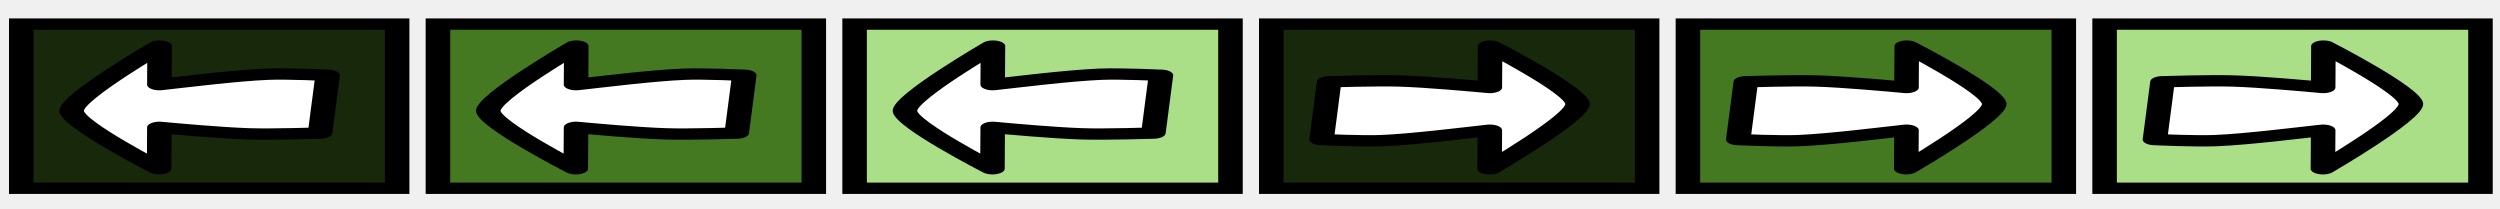
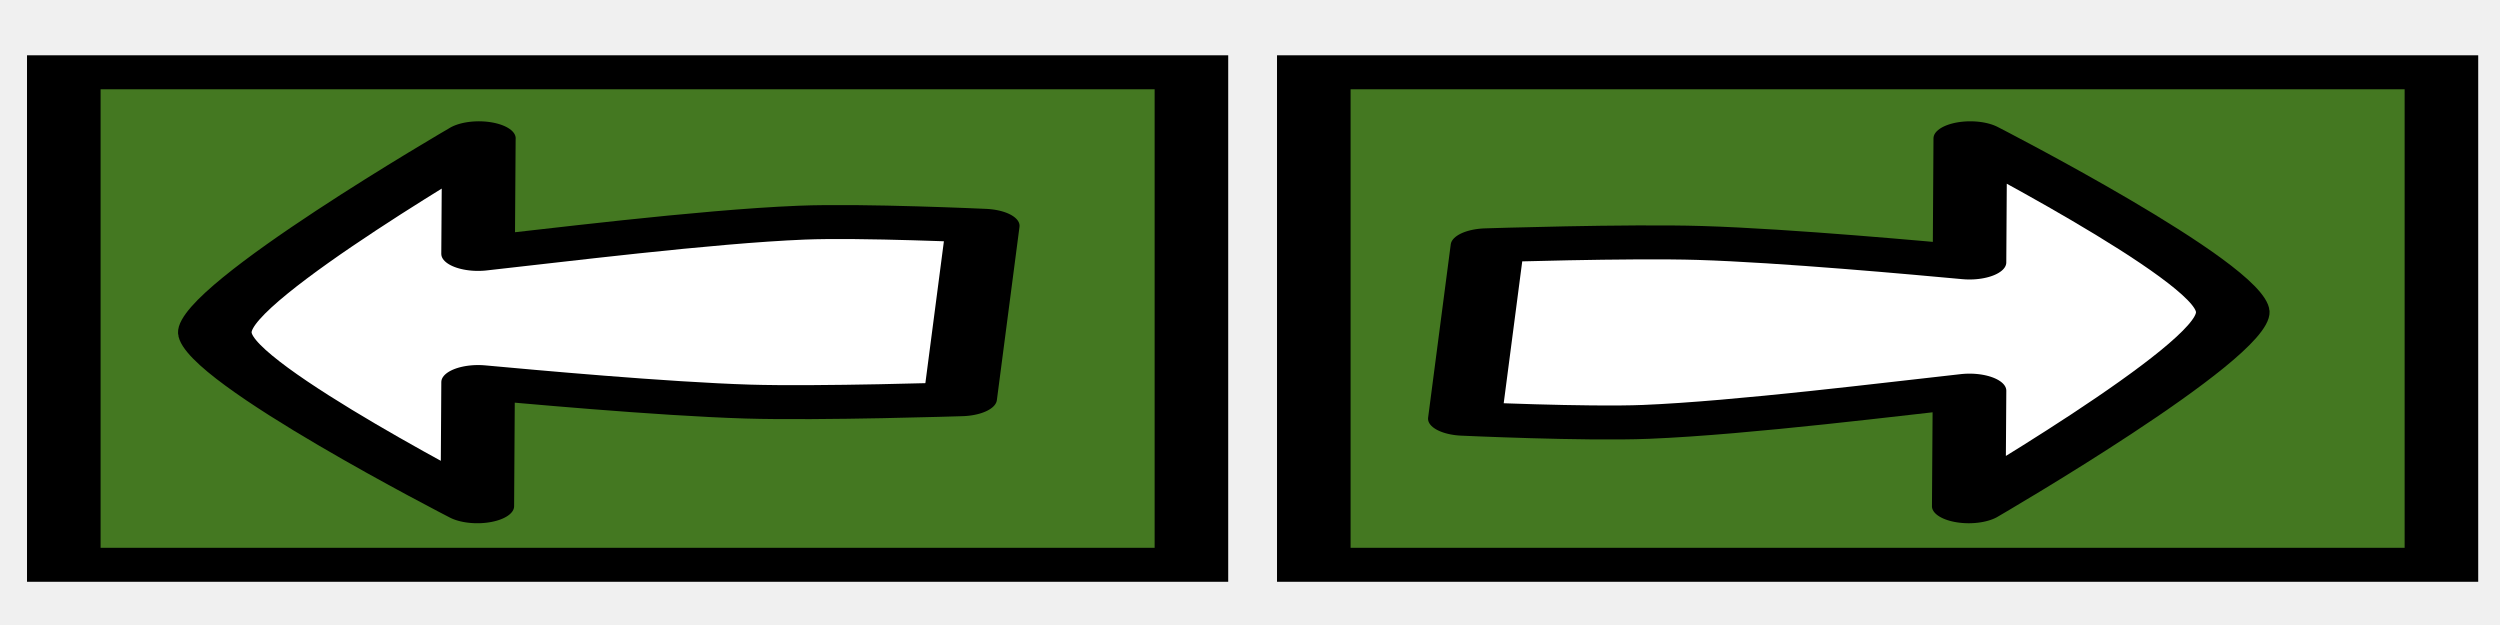
- <svg xmlns="http://www.w3.org/2000/svg" version="1.1" id="svg2" height="25" width="300">
+ <svg xmlns="http://www.w3.org/2000/svg" version="1.1" id="svg2" height="25" width="100">
  <defs id="defs4">
    <clipPath clipPathUnits="userSpaceOnUse" id="clipPath4316">
      <rect style="opacity:0.452;fill:#a76a44;fill-opacity:1;stroke:none" id="rect4318" width="200" height="140" x="187" y="738.862" />
    </clipPath>
    <linearGradient id="linearGradient24847-8">
      <stop style="stop-color:#61554d;stop-opacity:1" offset="0" id="stop24849-3" />
      <stop style="stop-color:#88776c;stop-opacity:1" offset="1" id="stop24851-2" />
    </linearGradient>
    <linearGradient id="linearGradient23083">
      <stop style="stop-color:#61554d;stop-opacity:1" offset="0" id="stop23085" />
      <stop style="stop-color:#88776c;stop-opacity:1" offset="1" id="stop23087" />
    </linearGradient>
    <linearGradient id="linearGradient6512">
      <stop style="stop-color:#48392f;stop-opacity:1" offset="0" id="stop6514" />
      <stop style="stop-color:#271f1a;stop-opacity:1" offset="1" id="stop6516" />
    </linearGradient>
    <clipPath clipPathUnits="userSpaceOnUse" id="clipPath4316-2">
      <rect style="opacity:0.452;fill:#a76a44;fill-opacity:1;stroke:none" id="rect4318-5" width="200" height="140" x="187" y="738.862" />
    </clipPath>
    <clipPath clipPathUnits="userSpaceOnUse" id="clipPath23244">
      <rect style="fill:#aade87;stroke:#000000;stroke-width:2;stroke-miterlimit:4;stroke-opacity:1;stroke-dasharray:none" id="rect23246" width="45.5" height="45.125" x="252.25" y="904.862" />
    </clipPath>
  </defs>
  <g transform="translate(0,-1027.362)" id="layer1">
    <flowRoot xml:space="preserve" id="flowRoot18816" style="font-size:15px;font-style:normal;font-weight:normal;line-height:125%;letter-spacing:0px;word-spacing:0px;fill:#000000;fill-opacity:1;stroke:none;font-family:Sans" transform="translate(0,902.3622)">
      <flowRegion id="flowRegion18818">
        <rect id="rect18820" width="43.664" height="38.891" x="4.419" y="7.22" />
      </flowRegion>
      <flowPara id="flowPara18822">Eraser</flowPara>
      <flowPara id="flowPara18824">hover</flowPara>
      <flowPara id="flowPara18847" />
      <flowPara id="flowPara18826" />
    </flowRoot>
    <g transform="matrix(1,0,0,0.4617645,0,496.414)" id="g3771">
      <g style="display:inline" id="g24850" transform="matrix(0.2679388,0,0,0.2679388,350.4142,1002.077)" />
      <g id="g3145" transform="matrix(0,2.165606,-0.4617645,0,893.6929,852.5838)">
        <rect style="fill:#17280b;fill-opacity:1;stroke:#000000;stroke-width:2;stroke-miterlimit:4;stroke-opacity:1;stroke-dasharray:none" id="rect3469" width="45.5" height="45.125" x="2.25" y="1154.862" />
        <rect style="fill:#447821;stroke:#000000;stroke-width:2;stroke-miterlimit:4;stroke-opacity:1;stroke-dasharray:none" id="rect3429" width="45.5" height="45.125" x="52.25" y="1154.862" />
        <rect style="fill:#aade87;stroke:#000000;stroke-width:2;stroke-miterlimit:4;stroke-opacity:1;stroke-dasharray:none" id="rect3431" width="45.5" height="45.125" x="102.25" y="1154.862" />
        <path style="fill:#ffffff;fill-opacity:1;stroke:#000000;stroke-width:2.943;stroke-linecap:round;stroke-linejoin:round;stroke-miterlimit:4;stroke-opacity:1;stroke-dasharray:none" d="m 58.697,1187.308 c 0,0 13.582,-22.943 17.084,-22.753 3.502,0.19 15.158,22.678 15.158,22.678 z" id="path4253" />
        <path id="path4255" d="m 108.697,1187.308 c 0,0 13.582,-22.943 17.084,-22.753 3.502,0.19 15.158,22.678 15.158,22.678 z" style="fill:#ffffff;fill-opacity:1;stroke:#000000;stroke-width:2.943;stroke-linecap:round;stroke-linejoin:round;stroke-miterlimit:4;stroke-opacity:1;stroke-dasharray:none" />
        <rect y="1154.862" x="152.25" height="45.125" width="45.5" id="rect4257" style="fill:#17280b;fill-opacity:1;stroke:#000000;stroke-width:2;stroke-miterlimit:4;stroke-opacity:1;stroke-dasharray:none" />
        <rect y="1154.862" x="202.25" height="45.125" width="45.5" id="rect4259" style="fill:#447821;stroke:#000000;stroke-width:2;stroke-miterlimit:4;stroke-opacity:1;stroke-dasharray:none" />
        <rect y="1154.862" x="252.25" height="45.125" width="45.5" id="rect4261" style="fill:#aade87;stroke:#000000;stroke-width:2;stroke-miterlimit:4;stroke-opacity:1;stroke-dasharray:none" />
        <path style="fill:#ffffff;fill-opacity:1;stroke:#000000;stroke-width:2.943;stroke-linecap:round;stroke-linejoin:round;stroke-miterlimit:4;stroke-opacity:1;stroke-dasharray:none" d="m 190.939,1164.553 c 0,0 -13.582,22.943 -17.084,22.753 -3.502,-0.19 -15.158,-22.678 -15.158,-22.678 z" id="path4263" />
        <path id="path4265" d="m 240.939,1164.553 c 0,0 -13.582,22.943 -17.084,22.753 -3.502,-0.19 -15.158,-22.678 -15.158,-22.678 z" style="fill:#ffffff;fill-opacity:1;stroke:#000000;stroke-width:2.943;stroke-linecap:round;stroke-linejoin:round;stroke-miterlimit:4;stroke-opacity:1;stroke-dasharray:none" />
        <path style="fill:#ffffff;fill-opacity:1;stroke:#000000;stroke-width:2.943;stroke-linecap:round;stroke-linejoin:round;stroke-miterlimit:4;stroke-opacity:1;stroke-dasharray:none" d="m 291.219,1164.553 c 0,0 -13.582,22.943 -17.084,22.753 -3.502,-0.19 -15.158,-22.678 -15.158,-22.678 z" id="path4267" />
      </g>
-       <rect y="1156.086" x="2.552" height="42.663" width="45.105" id="rect3469-6" style="fill:#17280b;fill-opacity:1;stroke:#000000;stroke-width:2.943;stroke-miterlimit:4;stroke-opacity:1;stroke-dasharray:none" />
      <rect style="fill:#447821;fill-opacity:1;stroke:#000000;stroke-width:2.943;stroke-miterlimit:4;stroke-opacity:1;stroke-dasharray:none" id="rect4146" width="20.34" height="44.615" x="27.038" y="1046.83" />
      <rect y="1046.83" x="52.149" height="44.615" width="20.34" id="rect4148" style="fill:#aade87;fill-opacity:1;stroke:#000000;stroke-width:2.943;stroke-miterlimit:4;stroke-opacity:1;stroke-dasharray:none" />
      <rect style="fill:#17280b;fill-opacity:1;stroke:#000000;stroke-width:2.943;stroke-miterlimit:4;stroke-opacity:1;stroke-dasharray:none" id="rect4150" width="20.34" height="44.615" x="77.261" y="1046.83" />
      <rect y="1046.83" x="102.372" height="44.615" width="20.34" id="rect4152" style="fill:#447821;fill-opacity:1;stroke:#000000;stroke-width:2.943;stroke-miterlimit:4;stroke-opacity:1;stroke-dasharray:none" />
      <rect style="fill:#aade87;fill-opacity:1;stroke:#000000;stroke-width:2.943;stroke-miterlimit:4;stroke-opacity:1;stroke-dasharray:none" id="rect4154" width="20.34" height="44.615" x="127.483" y="1046.83" />
-       <path style="fill:#ffffff;fill-opacity:1;stroke:#000000;stroke-width:2.943;stroke-linecap:round;stroke-linejoin:round;stroke-miterlimit:4;stroke-opacity:1;stroke-dasharray:none" d="m 19.156,1161.803 c 0,0 -10.65,13.388 -10.562,16.851 0.088,3.463 10.5,15.024 10.5,15.024 L 19.125,1182.918 c 1.872,0.372 7.337,1.463 10.781,1.692 2.839,0.189 8.5,-0.203 8.5,-0.203 l 0.906,-15.024 c 0,0 -4.841,-0.483 -7.25,-0.271 -3.868,0.341 -10.039,2.023 -12.938,2.707 l 0.031,-10.016 z" id="path3483" />
      <path style="fill:#ffffff;fill-opacity:1;stroke:#000000;stroke-width:2.943;stroke-linecap:round;stroke-linejoin:round;stroke-miterlimit:4;stroke-opacity:1;stroke-dasharray:none" d="m 42.442,1053.514 c 0,0 -10.641,13.428 -10.553,16.891 0.088,3.463 10.518,14.987 10.518,14.987 z" id="path4192" />
      <path id="path4194" d="m 67.553,1053.514 c 0,0 -10.641,13.428 -10.553,16.891 0.088,3.463 10.518,14.987 10.518,14.987 z" style="fill:#ffffff;fill-opacity:1;stroke:#000000;stroke-width:2.943;stroke-linecap:round;stroke-linejoin:round;stroke-miterlimit:4;stroke-opacity:1;stroke-dasharray:none" />
      <path style="fill:#ffffff;fill-opacity:1;stroke:#000000;stroke-width:2.943;stroke-linecap:round;stroke-linejoin:round;stroke-miterlimit:4;stroke-opacity:1;stroke-dasharray:none" d="m 82.11,1053.514 c 0,0 10.641,13.428 10.553,16.891 -0.088,3.463 -10.518,14.987 -10.518,14.987 z" id="path4198" />
      <path id="path4200" d="m 107.221,1053.514 c 0,0 10.641,13.428 10.553,16.891 -0.088,3.463 -10.518,14.987 -10.518,14.987 z" style="fill:#ffffff;fill-opacity:1;stroke:#000000;stroke-width:2.943;stroke-linecap:round;stroke-linejoin:round;stroke-miterlimit:4;stroke-opacity:1;stroke-dasharray:none" />
      <path style="fill:#ffffff;fill-opacity:1;stroke:#000000;stroke-width:2.943;stroke-linecap:round;stroke-linejoin:round;stroke-miterlimit:4;stroke-opacity:1;stroke-dasharray:none" d="m 132.332,1053.514 c 0,0 10.641,13.428 10.553,16.891 -0.088,3.463 -10.518,14.987 -10.518,14.987 z" id="path4202" />
-       <rect style="fill:#447821;fill-opacity:1;stroke:#000000;stroke-width:2.943;stroke-miterlimit:4;stroke-opacity:1;stroke-dasharray:none" id="rect4272" width="45.105" height="42.663" x="52.552" y="1156.086" />
-       <path id="path4274" d="m 69.156,1161.803 c 0,0 -10.65,13.388 -10.562,16.851 0.088,3.463 10.5,15.024 10.5,15.024 L 69.125,1182.918 c 1.872,0.372 7.337,1.463 10.781,1.692 2.839,0.189 8.5,-0.203 8.5,-0.203 l 0.906,-15.024 c 0,0 -4.841,-0.483 -7.25,-0.271 -3.868,0.341 -10.039,2.023 -12.938,2.707 l 0.031,-10.016 z" style="fill:#ffffff;fill-opacity:1;stroke:#000000;stroke-width:2.943;stroke-linecap:round;stroke-linejoin:round;stroke-miterlimit:4;stroke-opacity:1;stroke-dasharray:none" />
-       <rect y="1156.086" x="102.552" height="42.663" width="45.105" id="rect4276" style="fill:#aade87;fill-opacity:1;stroke:#000000;stroke-width:2.943;stroke-miterlimit:4;stroke-opacity:1;stroke-dasharray:none" />
-       <path style="fill:#ffffff;fill-opacity:1;stroke:#000000;stroke-width:2.943;stroke-linecap:round;stroke-linejoin:round;stroke-miterlimit:4;stroke-opacity:1;stroke-dasharray:none" d="m 119.156,1161.803 c 0,0 -10.65,13.388 -10.562,16.851 0.088,3.463 10.5,15.024 10.5,15.024 l 0.031,-10.76 c 1.872,0.372 7.337,1.463 10.781,1.692 2.839,0.189 8.5,-0.203 8.5,-0.203 l 0.906,-15.024 c 0,0 -4.841,-0.483 -7.25,-0.271 -3.868,0.341 -10.039,2.023 -12.938,2.707 l 0.031,-10.016 z" id="path4278" />
-       <rect style="fill:#17280b;fill-opacity:1;stroke:#000000;stroke-width:2.943;stroke-miterlimit:4;stroke-opacity:1;stroke-dasharray:none" id="rect4280" width="45.105" height="42.663" x="152.552" y="1156.086" />
-       <path id="path4282" d="m 178.749,1193.678 c 0,0 10.65,-13.388 10.562,-16.851 -0.088,-3.463 -10.5,-15.024 -10.5,-15.024 l -0.031,10.76 c -1.872,-0.372 -7.337,-1.463 -10.781,-1.692 -2.839,-0.189 -8.5,0.203 -8.5,0.203 l -0.906,15.024 c 0,0 4.841,0.483 7.25,0.271 3.868,-0.341 10.039,-2.023 12.938,-2.707 l -0.031,10.016 z" style="fill:#ffffff;fill-opacity:1;stroke:#000000;stroke-width:2.943;stroke-linecap:round;stroke-linejoin:round;stroke-miterlimit:4;stroke-opacity:1;stroke-dasharray:none" />
-       <rect y="1156.086" x="202.552" height="42.663" width="45.105" id="rect4284" style="fill:#447821;fill-opacity:1;stroke:#000000;stroke-width:2.943;stroke-miterlimit:4;stroke-opacity:1;stroke-dasharray:none" />
-       <rect style="fill:#aade87;fill-opacity:1;stroke:#000000;stroke-width:2.943;stroke-miterlimit:4;stroke-opacity:1;stroke-dasharray:none" id="rect4288" width="45.105" height="42.663" x="252.552" y="1156.086" />
-       <path style="fill:#ffffff;fill-opacity:1;stroke:#000000;stroke-width:2.943;stroke-linecap:round;stroke-linejoin:round;stroke-miterlimit:4;stroke-opacity:1;stroke-dasharray:none" d="m 228.749,1193.678 c 0,0 10.65,-13.388 10.562,-16.851 -0.088,-3.463 -10.5,-15.024 -10.5,-15.024 l -0.031,10.76 c -1.872,-0.372 -7.337,-1.463 -10.781,-1.692 -2.839,-0.189 -8.5,0.203 -8.5,0.203 l -0.906,15.024 c 0,0 4.841,0.483 7.25,0.271 3.868,-0.341 10.039,-2.023 12.938,-2.707 l -0.031,10.016 z" id="path4292" />
-       <path id="path4294" d="m 278.749,1193.678 c 0,0 10.65,-13.388 10.562,-16.851 -0.088,-3.463 -10.5,-15.024 -10.5,-15.024 l -0.031,10.76 c -1.872,-0.372 -7.337,-1.463 -10.781,-1.692 -2.839,-0.189 -8.5,0.203 -8.5,0.203 l -0.906,15.024 c 0,0 4.841,0.483 7.25,0.271 3.868,-0.341 10.039,-2.023 12.938,-2.707 l -0.031,10.016 z" style="fill:#ffffff;fill-opacity:1;stroke:#000000;stroke-width:2.943;stroke-linecap:round;stroke-linejoin:round;stroke-miterlimit:4;stroke-opacity:1;stroke-dasharray:none" />
+       <rect style="fill:#447821;fill-opacity:1;stroke:#000000;stroke-width:2.943;stroke-miterlimit:4;stroke-opacity:1;stroke-dasharray:none" id="rect4272" width="45.105" height="42.663" x="2.552" y="1156.086" />
+       <path id="path4274" d="m 19.156,1161.803 c 0,0 -10.65,13.388 -10.563,16.851 0.088,3.463 10.5,15.024 10.5,15.024 l 0.031,-10.76 c 1.872,0.372 7.337,1.463 10.781,1.692 2.839,0.189 8.5,-0.203 8.5,-0.203 l 0.906,-15.024 c 0,0 -4.841,-0.483 -7.25,-0.271 -3.868,0.341 -10.039,2.023 -12.938,2.707 l 0.031,-10.016 z" style="fill:#ffffff;fill-opacity:1;stroke:#000000;stroke-width:2.943;stroke-linecap:round;stroke-linejoin:round;stroke-miterlimit:4;stroke-opacity:1;stroke-dasharray:none" />
+       <rect y="1156.086" x="52.552" height="42.663" width="45.105" id="rect4284" style="fill:#447821;fill-opacity:1;stroke:#000000;stroke-width:2.943;stroke-miterlimit:4;stroke-opacity:1;stroke-dasharray:none" />
+       <path style="fill:#ffffff;fill-opacity:1;stroke:#000000;stroke-width:2.943;stroke-linecap:round;stroke-linejoin:round;stroke-miterlimit:4;stroke-opacity:1;stroke-dasharray:none" d="m 78.749,1193.678 c 0,0 10.65,-13.388 10.562,-16.851 -0.088,-3.463 -10.5,-15.024 -10.5,-15.024 l -0.031,10.76 c -1.872,-0.372 -7.337,-1.463 -10.781,-1.692 -2.839,-0.189 -8.5,0.203 -8.5,0.203 l -0.906,15.024 c 0,0 4.841,0.483 7.25,0.271 3.868,-0.341 10.039,-2.023 12.938,-2.707 l -0.031,10.016 z" id="path4292" />
    </g>
  </g>
</svg>
